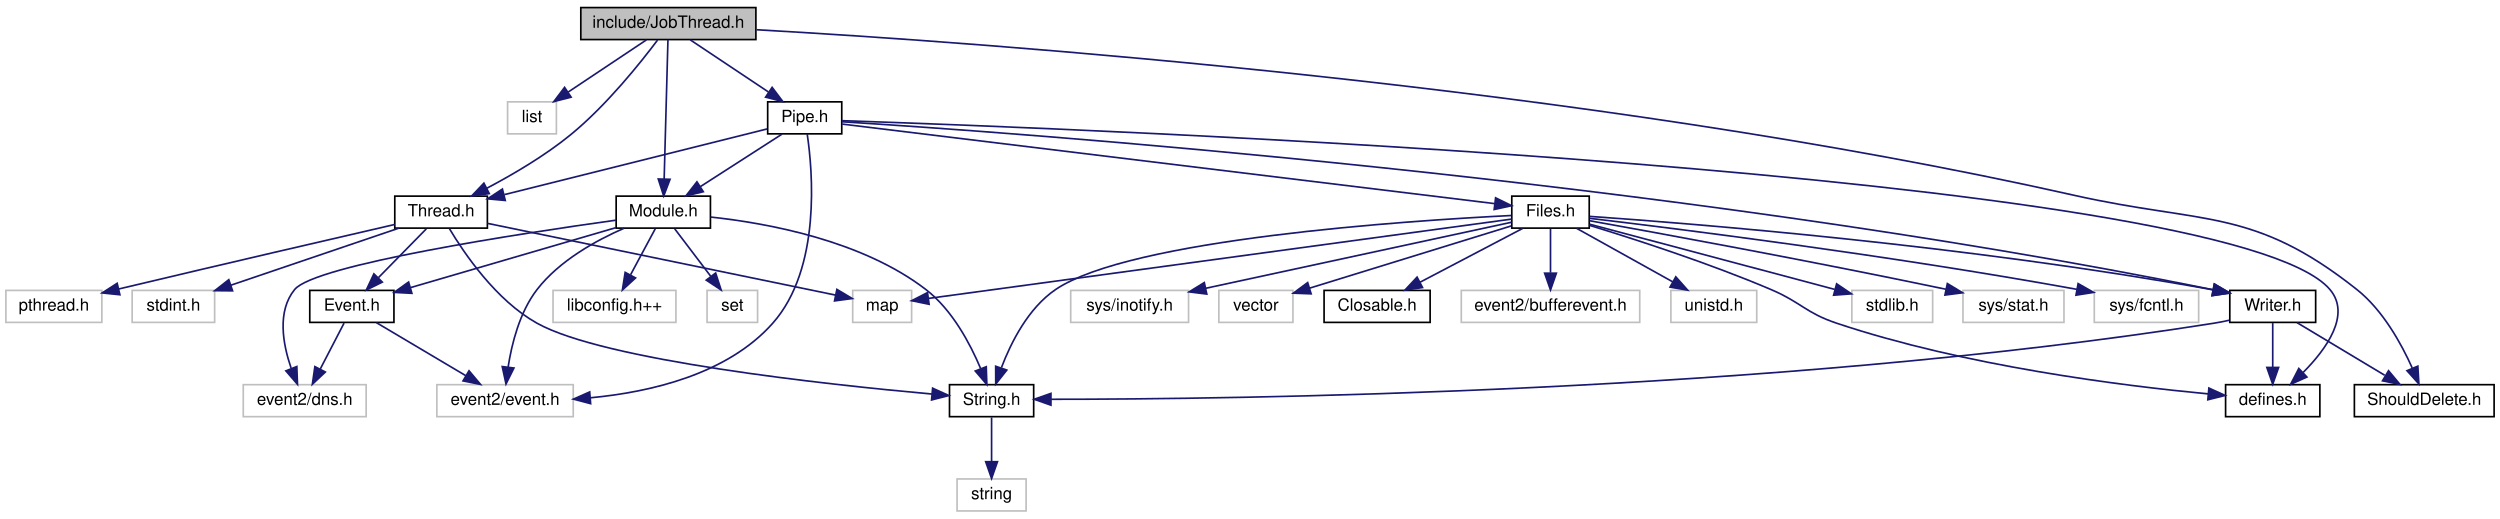
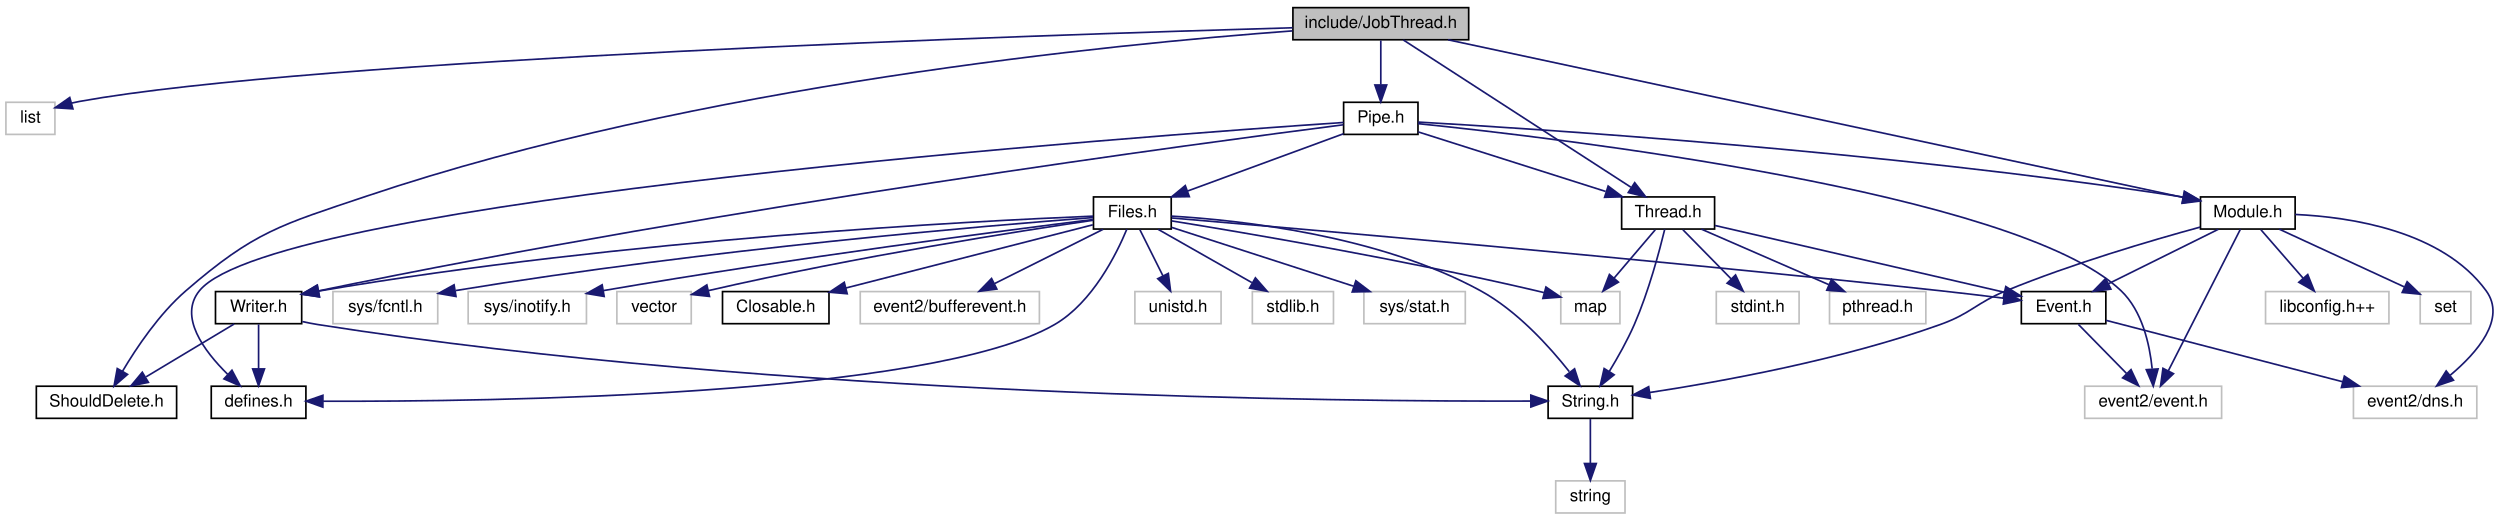
- <svg xmlns="http://www.w3.org/2000/svg" xmlns:xlink="http://www.w3.org/1999/xlink" width="1485pt" height="308pt" viewBox="0.00 0.00 1485.00 308.00">
+ <svg xmlns="http://www.w3.org/2000/svg" xmlns:xlink="http://www.w3.org/1999/xlink" width="1479pt" height="308pt" viewBox="0.00 0.00 1479.22 308.00">
  <g id="graph0" class="graph" transform="scale(1 1) rotate(0) translate(4 304)">
    <g id="node1" class="node">
-       <polygon fill="#bfbfbf" stroke="black" points="341,-280.5 341,-299.5 445,-299.5 445,-280.5 341,-280.5" />
-       <text text-anchor="middle" x="393" y="-287.5" font-family="Helvetica,sans-Serif" font-size="10.00">include/JobThread.h</text>
+       <polygon fill="#bfbfbf" stroke="black" points="761,-280.5 761,-299.5 865,-299.5 865,-280.5 761,-280.5" />
+       <text text-anchor="middle" x="813" y="-287.5" font-family="Helvetica,sans-Serif" font-size="10.00">include/JobThread.h</text>
    </g>
    <g id="node2" class="node">
-       <polygon fill="none" stroke="#bfbfbf" points="297.5,-224.5 297.5,-243.5 326.5,-243.5 326.5,-224.5 297.5,-224.5" />
-       <text text-anchor="middle" x="312" y="-231.5" font-family="Helvetica,sans-Serif" font-size="10.00">list</text>
+       <polygon fill="none" stroke="#bfbfbf" points="-0.5,-224.5 -0.5,-243.5 28.5,-243.5 28.5,-224.5 -0.5,-224.5" />
+       <text text-anchor="middle" x="14" y="-231.5" font-family="Helvetica,sans-Serif" font-size="10.00">list</text>
    </g>
    <g id="edge1" class="edge">
-       <path fill="none" stroke="midnightblue" d="M379.986,-280.324C367.468,-271.979 348.318,-259.212 333.529,-249.352" />
-       <polygon fill="midnightblue" stroke="midnightblue" points="335.244,-246.289 324.982,-243.655 331.361,-252.114 335.244,-246.289" />
+       <path fill="none" stroke="midnightblue" d="M760.75,-287.597C610.859,-283.31 181.341,-269.124 43,-244 41.509,-243.729 39.987,-243.406 38.46,-243.045" />
+       <polygon fill="midnightblue" stroke="midnightblue" points="39.154,-239.605 28.581,-240.281 37.268,-246.346 39.154,-239.605" />
    </g>
    <g id="node3" class="node">
      <g id="a_node3">
        <a xlink:href="_should_delete_8h.html" target="_top" xlink:title="ShouldDelete.h">
-           <polygon fill="none" stroke="black" points="1394.5,-56.5 1394.5,-75.5 1477.5,-75.5 1477.5,-56.5 1394.5,-56.5" />
-           <text text-anchor="middle" x="1436" y="-63.5" font-family="Helvetica,sans-Serif" font-size="10.00">ShouldDelete.h</text>
+           <polygon fill="none" stroke="black" points="17.5,-56.5 17.5,-75.5 100.5,-75.5 100.5,-56.5 17.5,-56.5" />
+           <text text-anchor="middle" x="59" y="-63.5" font-family="Helvetica,sans-Serif" font-size="10.00">ShouldDelete.h</text>
        </a>
      </g>
    </g>
    <g id="edge2" class="edge">
-       <path fill="none" stroke="midnightblue" d="M445.409,-286.332C577.942,-278.795 936.652,-253.476 1228,-188 1304.79,-170.743 1334.33,-180.903 1396,-132 1411.37,-119.81 1422.34,-99.978 1428.86,-85.421" />
-       <polygon fill="midnightblue" stroke="midnightblue" points="1432.2,-86.514 1432.82,-75.938 1425.74,-83.817 1432.2,-86.514" />
+       <path fill="none" stroke="midnightblue" d="M760.697,-285.745C654.802,-277.959 408.485,-253.752 213,-188 162.126,-170.888 146.584,-167.128 106,-132 90.259,-118.375 76.874,-98.496 68.462,-84.314" />
+       <polygon fill="midnightblue" stroke="midnightblue" points="71.459,-82.505 63.465,-75.553 65.379,-85.974 71.459,-82.505" />
    </g>
    <g id="node4" class="node">
      <g id="a_node4">
        <a xlink:href="_thread_8h.html" target="_top" xlink:title="Thread.h">
-           <polygon fill="none" stroke="black" points="230.5,-168.5 230.5,-187.5 285.5,-187.5 285.5,-168.5 230.5,-168.5" />
-           <text text-anchor="middle" x="258" y="-175.5" font-family="Helvetica,sans-Serif" font-size="10.00">Thread.h</text>
+           <polygon fill="none" stroke="black" points="955.5,-168.5 955.5,-187.5 1010.5,-187.5 1010.5,-168.5 955.5,-168.5" />
+           <text text-anchor="middle" x="983" y="-175.5" font-family="Helvetica,sans-Serif" font-size="10.00">Thread.h</text>
        </a>
      </g>
    </g>
    <g id="edge3" class="edge">
-       <path fill="none" stroke="midnightblue" d="M386.604,-280.215C376.633,-266.928 356.307,-241.427 335,-224 319.715,-211.498 300.55,-200.285 285.164,-192.179" />
-       <polygon fill="midnightblue" stroke="midnightblue" points="286.636,-189 276.14,-187.549 283.44,-195.228 286.636,-189" />
+       <path fill="none" stroke="midnightblue" d="M826.34,-280.368C855.512,-261.492 925.223,-216.385 960.998,-193.237" />
+       <polygon fill="midnightblue" stroke="midnightblue" points="963.228,-195.962 969.722,-187.591 959.425,-190.085 963.228,-195.962" />
    </g>
    <g id="node13" class="node">
      <g id="a_node13">
        <a xlink:href="_module_8h.html" target="_top" xlink:title="Module.h">
-           <polygon fill="none" stroke="black" points="362,-168.5 362,-187.5 418,-187.5 418,-168.5 362,-168.5" />
-           <text text-anchor="middle" x="390" y="-175.5" font-family="Helvetica,sans-Serif" font-size="10.00">Module.h</text>
+           <polygon fill="none" stroke="black" points="1298,-168.5 1298,-187.5 1354,-187.5 1354,-168.5 1298,-168.5" />
+           <text text-anchor="middle" x="1326" y="-175.5" font-family="Helvetica,sans-Serif" font-size="10.00">Module.h</text>
        </a>
      </g>
    </g>
    <g id="edge12" class="edge">
-       <path fill="none" stroke="midnightblue" d="M392.765,-280.368C392.28,-262.617 391.164,-221.666 390.507,-197.597" />
-       <polygon fill="midnightblue" stroke="midnightblue" points="394.006,-197.492 390.234,-187.591 387.008,-197.683 394.006,-197.492" />
+       <path fill="none" stroke="midnightblue" d="M852.827,-280.46C949.036,-259.83 1193.13,-207.491 1287.72,-187.207" />
+       <polygon fill="midnightblue" stroke="midnightblue" points="1288.67,-190.583 1297.72,-185.065 1287.21,-183.739 1288.67,-190.583" />
    </g>
    <g id="node16" class="node">
      <g id="a_node16">
        <a xlink:href="_pipe_8h.html" target="_top" xlink:title="Pipe.h">
-           <polygon fill="none" stroke="black" points="452,-224.5 452,-243.5 496,-243.5 496,-224.5 452,-224.5" />
-           <text text-anchor="middle" x="474" y="-231.5" font-family="Helvetica,sans-Serif" font-size="10.00">Pipe.h</text>
+           <polygon fill="none" stroke="black" points="791,-224.5 791,-243.5 835,-243.5 835,-224.5 791,-224.5" />
+           <text text-anchor="middle" x="813" y="-231.5" font-family="Helvetica,sans-Serif" font-size="10.00">Pipe.h</text>
        </a>
      </g>
    </g>
    <g id="edge19" class="edge">
-       <path fill="none" stroke="midnightblue" d="M406.014,-280.324C418.532,-271.979 437.682,-259.212 452.471,-249.352" />
-       <polygon fill="midnightblue" stroke="midnightblue" points="454.639,-252.114 461.018,-243.655 450.756,-246.289 454.639,-252.114" />
+       <path fill="none" stroke="midnightblue" d="M813,-280.083C813,-273.006 813,-262.861 813,-253.986" />
+       <polygon fill="midnightblue" stroke="midnightblue" points="816.5,-253.751 813,-243.751 809.5,-253.751 816.5,-253.751" />
    </g>
    <g id="node5" class="node">
-       <polygon fill="none" stroke="#bfbfbf" points="502.5,-112.5 502.5,-131.5 537.5,-131.5 537.5,-112.5 502.5,-112.5" />
-       <text text-anchor="middle" x="520" y="-119.5" font-family="Helvetica,sans-Serif" font-size="10.00">map</text>
+       <polygon fill="none" stroke="#bfbfbf" points="919.5,-112.5 919.5,-131.5 954.5,-131.5 954.5,-112.5 919.5,-112.5" />
+       <text text-anchor="middle" x="937" y="-119.5" font-family="Helvetica,sans-Serif" font-size="10.00">map</text>
    </g>
    <g id="edge4" class="edge">
-       <path fill="none" stroke="midnightblue" d="M285.543,-171.323C335.833,-160.958 441.97,-139.083 492.343,-128.7" />
-       <polygon fill="midnightblue" stroke="midnightblue" points="493.118,-132.114 502.206,-126.668 491.705,-125.258 493.118,-132.114" />
+       <path fill="none" stroke="midnightblue" d="M975.404,-168.083C968.773,-160.298 958.979,-148.801 950.942,-139.367" />
+       <polygon fill="midnightblue" stroke="midnightblue" points="953.604,-137.094 944.455,-131.751 948.275,-141.633 953.604,-137.094" />
    </g>
    <g id="node6" class="node">
-       <polygon fill="none" stroke="#bfbfbf" points="74.5,-112.5 74.5,-131.5 123.5,-131.5 123.5,-112.5 74.5,-112.5" />
-       <text text-anchor="middle" x="99" y="-119.5" font-family="Helvetica,sans-Serif" font-size="10.00">stdint.h</text>
+       <polygon fill="none" stroke="#bfbfbf" points="1011.5,-112.5 1011.5,-131.5 1060.5,-131.5 1060.5,-112.5 1011.5,-112.5" />
+       <text text-anchor="middle" x="1036" y="-119.5" font-family="Helvetica,sans-Serif" font-size="10.00">stdint.h</text>
    </g>
    <g id="edge5" class="edge">
-       <path fill="none" stroke="midnightblue" d="M232.806,-168.444C205.9,-159.306 163.097,-144.769 133.168,-134.604" />
-       <polygon fill="midnightblue" stroke="midnightblue" points="134.148,-131.241 123.554,-131.339 131.897,-137.869 134.148,-131.241" />
+       <path fill="none" stroke="midnightblue" d="M991.752,-168.083C999.47,-160.22 1010.9,-148.569 1020.22,-139.081" />
+       <polygon fill="midnightblue" stroke="midnightblue" points="1022.9,-141.34 1027.41,-131.751 1017.91,-136.436 1022.9,-141.34" />
    </g>
    <g id="node7" class="node">
-       <polygon fill="none" stroke="#bfbfbf" points="-0.5,-112.5 -0.5,-131.5 56.5,-131.5 56.5,-112.5 -0.5,-112.5" />
-       <text text-anchor="middle" x="28" y="-119.5" font-family="Helvetica,sans-Serif" font-size="10.00">pthread.h</text>
+       <polygon fill="none" stroke="#bfbfbf" points="1078.5,-112.5 1078.5,-131.5 1135.5,-131.5 1135.5,-112.5 1078.5,-112.5" />
+       <text text-anchor="middle" x="1107" y="-119.5" font-family="Helvetica,sans-Serif" font-size="10.00">pthread.h</text>
    </g>
    <g id="edge6" class="edge">
-       <path fill="none" stroke="midnightblue" d="M230.494,-170.674C194.868,-162.461 130.582,-147.577 66.534,-132.351" />
-       <polygon fill="midnightblue" stroke="midnightblue" points="67.215,-128.915 56.677,-130.004 65.594,-135.725 67.215,-128.915" />
+       <path fill="none" stroke="midnightblue" d="M1002.65,-168.444C1022.96,-159.596 1054.9,-145.687 1078.1,-135.586" />
+       <polygon fill="midnightblue" stroke="midnightblue" points="1079.67,-138.718 1087.44,-131.516 1076.88,-132.3 1079.67,-138.718" />
    </g>
    <g id="node8" class="node">
      <g id="a_node8">
        <a xlink:href="_string_8h.html" target="_top" xlink:title="String.h">
-           <polygon fill="none" stroke="black" points="560,-56.5 560,-75.5 610,-75.5 610,-56.5 560,-56.5" />
-           <text text-anchor="middle" x="585" y="-63.5" font-family="Helvetica,sans-Serif" font-size="10.00">String.h</text>
+           <polygon fill="none" stroke="black" points="912,-56.5 912,-75.5 962,-75.5 962,-56.5 912,-56.5" />
+           <text text-anchor="middle" x="937" y="-63.5" font-family="Helvetica,sans-Serif" font-size="10.00">String.h</text>
        </a>
      </g>
    </g>
    <g id="edge7" class="edge">
-       <path fill="none" stroke="midnightblue" d="M262.984,-168.124C271.571,-153.74 290.609,-125.58 315,-112 354.724,-89.883 485.909,-75.688 549.637,-69.929" />
-       <polygon fill="midnightblue" stroke="midnightblue" points="549.973,-73.413 559.625,-69.046 549.356,-66.44 549.973,-73.413" />
+       <path fill="none" stroke="midnightblue" d="M981.005,-168.366C977.932,-155.702 971.495,-131.481 963,-112 958.852,-102.489 953.184,-92.442 948.199,-84.26" />
+       <polygon fill="midnightblue" stroke="midnightblue" points="951.076,-82.26 942.792,-75.656 945.149,-85.985 951.076,-82.26" />
    </g>
    <g id="node10" class="node">
      <g id="a_node10">
        <a xlink:href="_event_8h.html" target="_top" xlink:title="Event.h">
-           <polygon fill="none" stroke="black" points="180,-112.5 180,-131.5 230,-131.5 230,-112.5 180,-112.5" />
-           <text text-anchor="middle" x="205" y="-119.5" font-family="Helvetica,sans-Serif" font-size="10.00">Event.h</text>
+           <polygon fill="none" stroke="black" points="1192,-112.5 1192,-131.5 1242,-131.5 1242,-112.5 1192,-112.5" />
+           <text text-anchor="middle" x="1217" y="-119.5" font-family="Helvetica,sans-Serif" font-size="10.00">Event.h</text>
        </a>
      </g>
    </g>
    <g id="edge9" class="edge">
-       <path fill="none" stroke="midnightblue" d="M249.248,-168.083C241.53,-160.22 230.095,-148.569 220.783,-139.081" />
-       <polygon fill="midnightblue" stroke="midnightblue" points="223.092,-136.436 213.589,-131.751 218.096,-141.34 223.092,-136.436" />
+       <path fill="none" stroke="midnightblue" d="M1010.76,-170.593C1053.42,-160.75 1135.04,-141.914 1181.79,-131.125" />
+       <polygon fill="midnightblue" stroke="midnightblue" points="1182.81,-134.482 1191.77,-128.823 1181.24,-127.661 1182.81,-134.482" />
    </g>
    <g id="node9" class="node">
-       <polygon fill="none" stroke="#bfbfbf" points="564.5,-0.5 564.5,-19.5 605.5,-19.5 605.5,-0.5 564.5,-0.5" />
-       <text text-anchor="middle" x="585" y="-7.5" font-family="Helvetica,sans-Serif" font-size="10.00">string</text>
+       <polygon fill="none" stroke="#bfbfbf" points="916.5,-0.5 916.5,-19.5 957.5,-19.5 957.5,-0.5 916.5,-0.5" />
+       <text text-anchor="middle" x="937" y="-7.5" font-family="Helvetica,sans-Serif" font-size="10.00">string</text>
    </g>
    <g id="edge8" class="edge">
-       <path fill="none" stroke="midnightblue" d="M585,-56.083C585,-49.006 585,-38.861 585,-29.986" />
-       <polygon fill="midnightblue" stroke="midnightblue" points="588.5,-29.751 585,-19.751 581.5,-29.751 588.5,-29.751" />
+       <path fill="none" stroke="midnightblue" d="M937,-56.083C937,-49.006 937,-38.861 937,-29.986" />
+       <polygon fill="midnightblue" stroke="midnightblue" points="940.5,-29.751 937,-19.751 933.5,-29.751 940.5,-29.751" />
    </g>
    <g id="node11" class="node">
-       <polygon fill="none" stroke="#bfbfbf" points="140.5,-56.5 140.5,-75.5 213.5,-75.5 213.5,-56.5 140.5,-56.5" />
-       <text text-anchor="middle" x="177" y="-63.5" font-family="Helvetica,sans-Serif" font-size="10.00">event2/dns.h</text>
+       <polygon fill="none" stroke="#bfbfbf" points="1388.5,-56.5 1388.5,-75.5 1461.5,-75.5 1461.5,-56.5 1388.5,-56.5" />
+       <text text-anchor="middle" x="1425" y="-63.5" font-family="Helvetica,sans-Serif" font-size="10.00">event2/dns.h</text>
    </g>
    <g id="edge10" class="edge">
-       <path fill="none" stroke="midnightblue" d="M200.376,-112.083C196.544,-104.691 190.976,-93.953 186.235,-84.811" />
-       <polygon fill="midnightblue" stroke="midnightblue" points="189.248,-83.017 181.538,-75.751 183.034,-86.24 189.248,-83.017" />
+       <path fill="none" stroke="midnightblue" d="M1242.09,-114.486C1276.8,-105.475 1339.96,-89.078 1382.21,-78.11" />
+       <polygon fill="midnightblue" stroke="midnightblue" points="1383.14,-81.484 1391.94,-75.584 1381.38,-74.709 1383.14,-81.484" />
    </g>
    <g id="node12" class="node">
-       <polygon fill="none" stroke="#bfbfbf" points="255.5,-56.5 255.5,-75.5 336.5,-75.5 336.5,-56.5 255.5,-56.5" />
-       <text text-anchor="middle" x="296" y="-63.5" font-family="Helvetica,sans-Serif" font-size="10.00">event2/event.h</text>
+       <polygon fill="none" stroke="#bfbfbf" points="1229.5,-56.5 1229.5,-75.5 1310.5,-75.5 1310.5,-56.5 1229.5,-56.5" />
+       <text text-anchor="middle" x="1270" y="-63.5" font-family="Helvetica,sans-Serif" font-size="10.00">event2/event.h</text>
    </g>
    <g id="edge11" class="edge">
-       <path fill="none" stroke="midnightblue" d="M219.621,-112.324C233.949,-103.822 256.013,-90.729 272.749,-80.797" />
-       <polygon fill="midnightblue" stroke="midnightblue" points="274.602,-83.768 281.416,-75.654 271.03,-77.748 274.602,-83.768" />
+       <path fill="none" stroke="midnightblue" d="M1225.75,-112.083C1233.47,-104.22 1244.9,-92.569 1254.22,-83.081" />
+       <polygon fill="midnightblue" stroke="midnightblue" points="1256.9,-85.34 1261.41,-75.751 1251.91,-80.436 1256.9,-85.34" />
    </g>
    <g id="edge17" class="edge">
-       <path fill="none" stroke="midnightblue" d="M418.127,-175.067C451.687,-171.472 508.016,-161.213 546,-132 561.613,-119.992 572.301,-99.807 578.485,-85.11" />
-       <polygon fill="midnightblue" stroke="midnightblue" points="581.831,-86.163 582.199,-75.575 575.309,-83.623 581.831,-86.163" />
+       <path fill="none" stroke="midnightblue" d="M1297.83,-169.654C1268.62,-161.689 1221.89,-147.956 1183,-132 1164.98,-124.606 1162.34,-118.569 1144,-112 1085.43,-91.021 1013.88,-78.118 972.077,-71.779" />
+       <polygon fill="midnightblue" stroke="midnightblue" points="972.52,-68.306 962.116,-70.308 971.498,-75.231 972.52,-68.306" />
    </g>
    <g id="edge18" class="edge">
-       <path fill="none" stroke="midnightblue" d="M361.902,-168.799C329.243,-159.265 275.319,-143.525 239.975,-133.209" />
-       <polygon fill="midnightblue" stroke="midnightblue" points="240.67,-129.766 230.09,-130.323 238.708,-136.485 240.67,-129.766" />
+       <path fill="none" stroke="midnightblue" d="M1308.49,-168.324C1290.93,-159.625 1263.67,-146.12 1243.47,-136.113" />
+       <polygon fill="midnightblue" stroke="midnightblue" points="1244.98,-132.958 1234.47,-131.655 1241.88,-139.23 1244.98,-132.958" />
    </g>
    <g id="edge13" class="edge">
-       <path fill="none" stroke="midnightblue" d="M361.961,-173.232C305.631,-165.382 183.05,-146.778 171,-132 160.499,-119.122 163.995,-99.673 168.9,-85.404" />
-       <polygon fill="midnightblue" stroke="midnightblue" points="172.314,-86.285 172.716,-75.698 165.8,-83.724 172.314,-86.285" />
+       <path fill="none" stroke="midnightblue" d="M1354.03,-177.133C1387.19,-175.591 1441.16,-167.376 1467,-132 1479.15,-115.371 1461.69,-95.352 1445.73,-81.965" />
+       <polygon fill="midnightblue" stroke="midnightblue" points="1447.7,-79.063 1437.68,-75.621 1443.37,-84.561 1447.7,-79.063" />
    </g>
    <g id="edge14" class="edge">
-       <path fill="none" stroke="midnightblue" d="M366.817,-168.484C350.116,-161.216 328.268,-149.189 315,-132 304.683,-118.635 299.962,-99.809 297.805,-85.856" />
-       <polygon fill="midnightblue" stroke="midnightblue" points="301.275,-85.399 296.567,-75.908 294.329,-86.263 301.275,-85.399" />
+       <path fill="none" stroke="midnightblue" d="M1321.61,-168.368C1312.45,-150.376 1291.15,-108.55 1278.97,-84.627" />
+       <polygon fill="midnightblue" stroke="midnightblue" points="1282.03,-82.915 1274.37,-75.591 1275.79,-86.091 1282.03,-82.915" />
    </g>
    <g id="node14" class="node">
-       <polygon fill="none" stroke="#bfbfbf" points="324.5,-112.5 324.5,-131.5 397.5,-131.5 397.5,-112.5 324.5,-112.5" />
-       <text text-anchor="middle" x="361" y="-119.5" font-family="Helvetica,sans-Serif" font-size="10.00">libconfig.h++</text>
+       <polygon fill="none" stroke="#bfbfbf" points="1336.5,-112.5 1336.5,-131.5 1409.5,-131.5 1409.5,-112.5 1336.5,-112.5" />
+       <text text-anchor="middle" x="1373" y="-119.5" font-family="Helvetica,sans-Serif" font-size="10.00">libconfig.h++</text>
    </g>
    <g id="edge15" class="edge">
-       <path fill="none" stroke="midnightblue" d="M385.211,-168.083C381.242,-160.691 375.475,-149.953 370.565,-140.811" />
-       <polygon fill="midnightblue" stroke="midnightblue" points="373.514,-138.905 365.7,-131.751 367.347,-142.217 373.514,-138.905" />
+       <path fill="none" stroke="midnightblue" d="M1333.76,-168.083C1340.54,-160.298 1350.54,-148.801 1358.76,-139.367" />
+       <polygon fill="midnightblue" stroke="midnightblue" points="1361.46,-141.592 1365.38,-131.751 1356.18,-136.996 1361.46,-141.592" />
    </g>
    <g id="node15" class="node">
-       <polygon fill="none" stroke="#bfbfbf" points="416,-112.5 416,-131.5 446,-131.5 446,-112.5 416,-112.5" />
-       <text text-anchor="middle" x="431" y="-119.5" font-family="Helvetica,sans-Serif" font-size="10.00">set</text>
+       <polygon fill="none" stroke="#bfbfbf" points="1428,-112.5 1428,-131.5 1458,-131.5 1458,-112.5 1428,-112.5" />
+       <text text-anchor="middle" x="1443" y="-119.5" font-family="Helvetica,sans-Serif" font-size="10.00">set</text>
    </g>
    <g id="edge16" class="edge">
-       <path fill="none" stroke="midnightblue" d="M396.77,-168.083C402.562,-160.455 411.058,-149.264 418.138,-139.941" />
-       <polygon fill="midnightblue" stroke="midnightblue" points="421.096,-141.832 424.356,-131.751 415.521,-137.599 421.096,-141.832" />
+       <path fill="none" stroke="midnightblue" d="M1344.54,-168.444C1364.54,-159.211 1396.49,-144.467 1418.54,-134.289" />
+       <polygon fill="midnightblue" stroke="midnightblue" points="1420.28,-137.339 1427.9,-129.971 1417.35,-130.984 1420.28,-137.339" />
+     </g>
+     <g id="edge41" class="edge">
+       <path fill="none" stroke="midnightblue" d="M835.225,-225.94C863.364,-217.002 912.242,-201.476 946.037,-190.741" />
+       <polygon fill="midnightblue" stroke="midnightblue" points="947.53,-193.939 956.001,-187.576 945.411,-187.268 947.53,-193.939" />
+     </g>
+     <g id="edge20" class="edge">
+       <path fill="none" stroke="midnightblue" d="M835.018,-230.865C915.105,-222.668 1189.44,-190.7 1251,-132 1263.49,-120.092 1267.9,-100.474 1269.4,-85.9" />
+       <polygon fill="midnightblue" stroke="midnightblue" points="1272.91,-85.742 1270.06,-75.537 1265.93,-85.29 1272.91,-85.742" />
    </g>
    <g id="edge40" class="edge">
-       <path fill="none" stroke="midnightblue" d="M451.698,-227.424C414.798,-218.2 340.649,-199.662 295.558,-188.389" />
-       <polygon fill="midnightblue" stroke="midnightblue" points="296.131,-184.925 285.581,-185.895 294.434,-191.716 296.131,-184.925" />
-     </g>
-     <g id="edge20" class="edge">
-       <path fill="none" stroke="midnightblue" d="M475.482,-224.39C478.706,-202.587 483.919,-144.618 455,-112 428.064,-81.619 382.314,-71.076 346.785,-67.722" />
-       <polygon fill="midnightblue" stroke="midnightblue" points="346.833,-64.216 336.591,-66.927 346.288,-71.195 346.833,-64.216" />
-     </g>
-     <g id="edge39" class="edge">
-       <path fill="none" stroke="midnightblue" d="M460.504,-224.324C447.4,-215.9 427.288,-202.971 411.893,-193.074" />
-       <polygon fill="midnightblue" stroke="midnightblue" points="413.767,-190.118 403.463,-187.655 409.982,-196.006 413.767,-190.118" />
+       <path fill="none" stroke="midnightblue" d="M835.183,-231.796C902.822,-227.931 1112.3,-214.507 1284,-188 1285.24,-187.808 1286.51,-187.602 1287.78,-187.385" />
+       <polygon fill="midnightblue" stroke="midnightblue" points="1288.43,-190.825 1297.62,-185.548 1287.14,-183.943 1288.43,-190.825" />
    </g>
    <g id="node17" class="node">
      <g id="a_node17">
        <a xlink:href="defines_8h.html" target="_top" xlink:title="defines.h">
-           <polygon fill="none" stroke="black" points="1318,-56.5 1318,-75.5 1374,-75.5 1374,-56.5 1318,-56.5" />
-           <text text-anchor="middle" x="1346" y="-63.5" font-family="Helvetica,sans-Serif" font-size="10.00">defines.h</text>
+           <polygon fill="none" stroke="black" points="121,-56.5 121,-75.5 177,-75.5 177,-56.5 121,-56.5" />
+           <text text-anchor="middle" x="149" y="-63.5" font-family="Helvetica,sans-Serif" font-size="10.00">defines.h</text>
        </a>
      </g>
    </g>
    <g id="edge21" class="edge">
-       <path fill="none" stroke="midnightblue" d="M496.113,-232.311C629.303,-227.934 1320.98,-201.916 1380,-132 1392.62,-117.056 1377.86,-96.652 1364.03,-82.715" />
-       <polygon fill="midnightblue" stroke="midnightblue" points="1366.3,-80.04 1356.63,-75.714 1361.49,-85.127 1366.3,-80.04" />
+       <path fill="none" stroke="midnightblue" d="M790.955,-231.558C676.98,-223.879 158.128,-186.099 114,-132 101.56,-116.749 116.638,-96.406 130.697,-82.568" />
+       <polygon fill="midnightblue" stroke="midnightblue" points="133.247,-84.977 138.221,-75.623 128.499,-79.833 133.247,-84.977" />
    </g>
    <g id="node18" class="node">
      <g id="a_node18">
        <a xlink:href="_files_8h.html" target="_top" xlink:title="Files.h">
-           <polygon fill="none" stroke="black" points="894,-168.5 894,-187.5 940,-187.5 940,-168.5 894,-168.5" />
-           <text text-anchor="middle" x="917" y="-175.5" font-family="Helvetica,sans-Serif" font-size="10.00">Files.h</text>
+           <polygon fill="none" stroke="black" points="643,-168.5 643,-187.5 689,-187.5 689,-168.5 643,-168.5" />
+           <text text-anchor="middle" x="666" y="-175.5" font-family="Helvetica,sans-Serif" font-size="10.00">Files.h</text>
        </a>
      </g>
    </g>
    <g id="edge22" class="edge">
-       <path fill="none" stroke="midnightblue" d="M496.272,-230.285C568.697,-221.457 797.809,-193.529 883.885,-183.037" />
-       <polygon fill="midnightblue" stroke="midnightblue" points="884.384,-186.502 893.887,-181.817 883.537,-179.553 884.384,-186.502" />
+       <path fill="none" stroke="midnightblue" d="M790.993,-224.916C766.49,-215.915 726.643,-201.277 698.537,-190.952" />
+       <polygon fill="midnightblue" stroke="midnightblue" points="699.723,-187.659 689.129,-187.496 697.309,-194.23 699.723,-187.659" />
    </g>
    <g id="node27" class="node">
      <g id="a_node27">
        <a xlink:href="_writer_8h.html" target="_top" xlink:title="Writer.h">
-           <polygon fill="none" stroke="black" points="1320.5,-112.5 1320.5,-131.5 1371.5,-131.5 1371.5,-112.5 1320.5,-112.5" />
-           <text text-anchor="middle" x="1346" y="-119.5" font-family="Helvetica,sans-Serif" font-size="10.00">Writer.h</text>
-         </a>
-       </g>
+           <polygon fill="none" stroke="black" points="123.5,-112.5 123.5,-131.5 174.5,-131.5 174.5,-112.5 123.5,-112.5" />
+           <text text-anchor="middle" x="149" y="-119.5" font-family="Helvetica,sans-Serif" font-size="10.00">Writer.h</text>
+         </a>
+       </g>
+     </g>
+     <g id="edge39" class="edge">
+       <path fill="none" stroke="midnightblue" d="M790.86,-230.2C710.645,-219.898 427.651,-182.183 184.632,-131.957" />
+       <polygon fill="midnightblue" stroke="midnightblue" points="185.053,-128.469 174.55,-129.861 183.629,-135.323 185.053,-128.469" />
+     </g>
+     <g id="edge30" class="edge">
+       <path fill="none" stroke="midnightblue" d="M689.214,-173.328C732.087,-166.391 826.482,-150.396 905,-132 906.475,-131.654 907.984,-131.285 909.504,-130.901" />
+       <polygon fill="midnightblue" stroke="midnightblue" points="910.713,-134.2 919.467,-128.231 908.902,-127.439 910.713,-134.2" />
+     </g>
+     <g id="edge33" class="edge">
+       <path fill="none" stroke="midnightblue" d="M689.1,-176.149C728.821,-173.805 811.611,-165.009 872,-132 893.57,-120.21 912.715,-99.076 924.544,-84.111" />
+       <polygon fill="midnightblue" stroke="midnightblue" points="927.652,-85.806 930.92,-75.728 922.08,-81.569 927.652,-85.806" />
    </g>
    <g id="edge38" class="edge">
-       <path fill="none" stroke="midnightblue" d="M496.201,-231.672C592.455,-225.633 983.15,-198.242 1310.31,-131.951" />
-       <polygon fill="midnightblue" stroke="midnightblue" points="1311.36,-135.309 1320.45,-129.878 1309.95,-128.45 1311.36,-135.309" />
-     </g>
-     <g id="edge30" class="edge">
-       <path fill="none" stroke="midnightblue" d="M893.94,-173.863C825.169,-164.509 621.694,-136.832 547.482,-126.738" />
-       <polygon fill="midnightblue" stroke="midnightblue" points="547.883,-123.26 537.502,-125.381 546.939,-130.197 547.883,-123.26" />
-     </g>
-     <g id="edge33" class="edge">
-       <path fill="none" stroke="midnightblue" d="M893.668,-175.986C832.146,-172.92 667.204,-162.036 623,-132 606.818,-121.004 596.568,-100.648 590.846,-85.634" />
-       <polygon fill="midnightblue" stroke="midnightblue" points="594.039,-84.16 587.459,-75.857 587.425,-86.452 594.039,-84.16" />
+       <path fill="none" stroke="midnightblue" d="M689.401,-175.037C758.81,-169.165 969.569,-150.959 1144,-132 1156.27,-130.666 1169.69,-129.056 1181.63,-127.569" />
+       <polygon fill="midnightblue" stroke="midnightblue" points="1182.2,-131.025 1191.68,-126.303 1181.32,-124.08 1182.2,-131.025" />
    </g>
    <g id="edge31" class="edge">
-       <path fill="none" stroke="midnightblue" d="M940.092,-170.167C966.559,-162.085 1011.05,-147.726 1048,-132 1065.92,-124.372 1068.53,-118.182 1087,-112 1162.92,-86.593 1256.4,-74.876 1307.73,-70.017" />
-       <polygon fill="midnightblue" stroke="midnightblue" points="1308.08,-73.5 1317.72,-69.108 1307.45,-66.529 1308.08,-73.5" />
+       <path fill="none" stroke="midnightblue" d="M662.748,-168.436C656.755,-153.976 642.489,-125.029 620,-112 546.707,-69.539 285.825,-66.287 187.167,-66.627" />
+       <polygon fill="midnightblue" stroke="midnightblue" points="187.028,-63.127 177.045,-66.676 187.062,-70.127 187.028,-63.127" />
    </g>
    <g id="node19" class="node">
-       <polygon fill="none" stroke="#bfbfbf" points="864,-112.5 864,-131.5 970,-131.5 970,-112.5 864,-112.5" />
-       <text text-anchor="middle" x="917" y="-119.5" font-family="Helvetica,sans-Serif" font-size="10.00">event2/bufferevent.h</text>
+       <polygon fill="none" stroke="#bfbfbf" points="505,-112.5 505,-131.5 611,-131.5 611,-112.5 505,-112.5" />
+       <text text-anchor="middle" x="558" y="-119.5" font-family="Helvetica,sans-Serif" font-size="10.00">event2/bufferevent.h</text>
    </g>
    <g id="edge23" class="edge">
-       <path fill="none" stroke="midnightblue" d="M917,-168.083C917,-161.006 917,-150.861 917,-141.986" />
-       <polygon fill="midnightblue" stroke="midnightblue" points="920.5,-141.751 917,-131.751 913.5,-141.751 920.5,-141.751" />
+       <path fill="none" stroke="midnightblue" d="M648.648,-168.324C631.328,-159.664 604.485,-146.242 584.498,-136.249" />
+       <polygon fill="midnightblue" stroke="midnightblue" points="585.819,-132.996 575.309,-131.655 582.688,-139.257 585.819,-132.996" />
    </g>
    <g id="node20" class="node">
-       <polygon fill="none" stroke="#bfbfbf" points="988.5,-112.5 988.5,-131.5 1039.5,-131.5 1039.5,-112.5 988.5,-112.5" />
-       <text text-anchor="middle" x="1014" y="-119.5" font-family="Helvetica,sans-Serif" font-size="10.00">unistd.h</text>
+       <polygon fill="none" stroke="#bfbfbf" points="667.5,-112.5 667.5,-131.5 718.5,-131.5 718.5,-112.5 667.5,-112.5" />
+       <text text-anchor="middle" x="693" y="-119.5" font-family="Helvetica,sans-Serif" font-size="10.00">unistd.h</text>
    </g>
    <g id="edge24" class="edge">
-       <path fill="none" stroke="midnightblue" d="M932.585,-168.324C947.999,-159.743 971.812,-146.486 989.71,-136.522" />
-       <polygon fill="midnightblue" stroke="midnightblue" points="991.419,-139.577 998.454,-131.655 988.014,-133.461 991.419,-139.577" />
+       <path fill="none" stroke="midnightblue" d="M670.459,-168.083C674.154,-160.691 679.523,-149.953 684.094,-140.811" />
+       <polygon fill="midnightblue" stroke="midnightblue" points="687.283,-142.261 688.624,-131.751 681.022,-139.13 687.283,-142.261" />
    </g>
    <g id="node21" class="node">
-       <polygon fill="none" stroke="#bfbfbf" points="1096,-112.5 1096,-131.5 1144,-131.5 1144,-112.5 1096,-112.5" />
-       <text text-anchor="middle" x="1120" y="-119.5" font-family="Helvetica,sans-Serif" font-size="10.00">stdlib.h</text>
+       <polygon fill="none" stroke="#bfbfbf" points="737,-112.5 737,-131.5 785,-131.5 785,-112.5 737,-112.5" />
+       <text text-anchor="middle" x="761" y="-119.5" font-family="Helvetica,sans-Serif" font-size="10.00">stdlib.h</text>
    </g>
    <g id="edge25" class="edge">
-       <path fill="none" stroke="midnightblue" d="M940.287,-170.806C976.001,-161.305 1044.5,-143.084 1085.84,-132.087" />
-       <polygon fill="midnightblue" stroke="midnightblue" points="1086.96,-135.41 1095.73,-129.457 1085.16,-128.645 1086.96,-135.41" />
+       <path fill="none" stroke="midnightblue" d="M681.263,-168.324C696.221,-159.822 719.255,-146.729 736.727,-136.797" />
+       <polygon fill="midnightblue" stroke="midnightblue" points="738.81,-139.639 745.774,-131.655 735.351,-133.553 738.81,-139.639" />
    </g>
    <g id="node22" class="node">
-       <polygon fill="none" stroke="#bfbfbf" points="1162,-112.5 1162,-131.5 1222,-131.5 1222,-112.5 1162,-112.5" />
-       <text text-anchor="middle" x="1192" y="-119.5" font-family="Helvetica,sans-Serif" font-size="10.00">sys/stat.h</text>
+       <polygon fill="none" stroke="#bfbfbf" points="803,-112.5 803,-131.5 863,-131.5 863,-112.5 803,-112.5" />
+       <text text-anchor="middle" x="833" y="-119.5" font-family="Helvetica,sans-Serif" font-size="10.00">sys/stat.h</text>
    </g>
    <g id="edge26" class="edge">
-       <path fill="none" stroke="midnightblue" d="M940.173,-172.886C980.916,-165.588 1068.26,-149.653 1151.88,-132.175" />
-       <polygon fill="midnightblue" stroke="midnightblue" points="1152.73,-135.573 1161.79,-130.092 1151.29,-128.723 1152.73,-135.573" />
+       <path fill="none" stroke="midnightblue" d="M689.221,-169.492C717.161,-160.457 764.381,-145.188 797.044,-134.626" />
+       <polygon fill="midnightblue" stroke="midnightblue" points="798.238,-137.919 806.677,-131.512 796.085,-131.258 798.238,-137.919" />
    </g>
    <g id="node23" class="node">
-       <polygon fill="none" stroke="#bfbfbf" points="1240,-112.5 1240,-131.5 1302,-131.5 1302,-112.5 1240,-112.5" />
-       <text text-anchor="middle" x="1271" y="-119.5" font-family="Helvetica,sans-Serif" font-size="10.00">sys/fcntl.h</text>
+       <polygon fill="none" stroke="#bfbfbf" points="193,-112.5 193,-131.5 255,-131.5 255,-112.5 193,-112.5" />
+       <text text-anchor="middle" x="224" y="-119.5" font-family="Helvetica,sans-Serif" font-size="10.00">sys/fcntl.h</text>
    </g>
    <g id="edge27" class="edge">
-       <path fill="none" stroke="midnightblue" d="M940.343,-174.295C991.13,-168.274 1115.63,-152.778 1229.66,-132.128" />
-       <polygon fill="midnightblue" stroke="midnightblue" points="1230.4,-135.552 1239.61,-130.31 1229.14,-128.666 1230.4,-135.552" />
+       <path fill="none" stroke="midnightblue" d="M642.764,-175.297C582.266,-170.675 414.771,-156.668 265.628,-132.112" />
+       <polygon fill="midnightblue" stroke="midnightblue" points="265.818,-128.595 255.379,-130.402 264.667,-135.5 265.818,-128.595" />
    </g>
    <g id="node24" class="node">
-       <polygon fill="none" stroke="#bfbfbf" points="632,-112.5 632,-131.5 702,-131.5 702,-112.5 632,-112.5" />
-       <text text-anchor="middle" x="667" y="-119.5" font-family="Helvetica,sans-Serif" font-size="10.00">sys/inotify.h</text>
+       <polygon fill="none" stroke="#bfbfbf" points="273,-112.5 273,-131.5 343,-131.5 343,-112.5 273,-112.5" />
+       <text text-anchor="middle" x="308" y="-119.5" font-family="Helvetica,sans-Serif" font-size="10.00">sys/inotify.h</text>
    </g>
    <g id="edge28" class="edge">
-       <path fill="none" stroke="midnightblue" d="M893.929,-172.017C852.707,-163.113 765.724,-144.324 712.227,-132.769" />
-       <polygon fill="midnightblue" stroke="midnightblue" points="712.835,-129.32 702.322,-130.629 711.357,-136.162 712.835,-129.32" />
+       <path fill="none" stroke="midnightblue" d="M642.684,-174.14C591.952,-167.816 467.558,-151.754 353.017,-132.089" />
+       <polygon fill="midnightblue" stroke="midnightblue" points="353.479,-128.617 343.029,-130.36 352.286,-135.514 353.479,-128.617" />
    </g>
    <g id="node25" class="node">
-       <polygon fill="none" stroke="#bfbfbf" points="720,-112.5 720,-131.5 764,-131.5 764,-112.5 720,-112.5" />
-       <text text-anchor="middle" x="742" y="-119.5" font-family="Helvetica,sans-Serif" font-size="10.00">vector</text>
+       <polygon fill="none" stroke="#bfbfbf" points="361,-112.5 361,-131.5 405,-131.5 405,-112.5 361,-112.5" />
+       <text text-anchor="middle" x="383" y="-119.5" font-family="Helvetica,sans-Serif" font-size="10.00">vector</text>
    </g>
    <g id="edge29" class="edge">
-       <path fill="none" stroke="midnightblue" d="M893.761,-169.829C862.959,-160.324 808.477,-143.513 773.857,-132.83" />
-       <polygon fill="midnightblue" stroke="midnightblue" points="774.815,-129.463 764.228,-129.859 772.751,-136.152 774.815,-129.463" />
+       <path fill="none" stroke="midnightblue" d="M642.901,-173.713C599.905,-167.416 504.541,-152.614 415.035,-132.044" />
+       <polygon fill="midnightblue" stroke="midnightblue" points="415.81,-128.631 405.277,-129.773 414.223,-135.449 415.81,-128.631" />
    </g>
    <g id="node26" class="node">
      <g id="a_node26">
        <a xlink:href="_closable_8h.html" target="_top" xlink:title="Closable.h">
-           <polygon fill="none" stroke="black" points="782.5,-112.5 782.5,-131.5 845.5,-131.5 845.5,-112.5 782.5,-112.5" />
-           <text text-anchor="middle" x="814" y="-119.5" font-family="Helvetica,sans-Serif" font-size="10.00">Closable.h</text>
+           <polygon fill="none" stroke="black" points="423.5,-112.5 423.5,-131.5 486.5,-131.5 486.5,-112.5 423.5,-112.5" />
+           <text text-anchor="middle" x="455" y="-119.5" font-family="Helvetica,sans-Serif" font-size="10.00">Closable.h</text>
        </a>
      </g>
    </g>
    <g id="edge32" class="edge">
-       <path fill="none" stroke="midnightblue" d="M900.451,-168.324C884.008,-159.703 858.565,-146.364 839.532,-136.386" />
-       <polygon fill="midnightblue" stroke="midnightblue" points="840.989,-133.198 830.508,-131.655 837.739,-139.398 840.989,-133.198" />
+       <path fill="none" stroke="midnightblue" d="M642.613,-171.015C607.375,-161.996 540.15,-144.792 496.473,-133.614" />
+       <polygon fill="midnightblue" stroke="midnightblue" points="497.276,-130.207 486.721,-131.118 495.541,-136.988 497.276,-130.207" />
    </g>
    <g id="edge34" class="edge">
-       <path fill="none" stroke="midnightblue" d="M940.258,-175.47C1000.02,-171.3 1163.95,-158.367 1310.41,-131.847" />
-       <polygon fill="midnightblue" stroke="midnightblue" points="1311.27,-135.247 1320.48,-129.997 1310.01,-128.362 1311.27,-135.247" />
+       <path fill="none" stroke="midnightblue" d="M642.751,-176.137C574.123,-173.316 366.396,-162.809 184.524,-131.792" />
+       <polygon fill="midnightblue" stroke="midnightblue" points="184.963,-128.316 174.513,-130.059 183.769,-135.213 184.963,-128.316" />
    </g>
    <g id="edge37" class="edge">
-       <path fill="none" stroke="midnightblue" d="M1360.46,-112.324C1374.5,-103.9 1396.05,-90.971 1412.54,-81.074" />
-       <polygon fill="midnightblue" stroke="midnightblue" points="1414.8,-83.801 1421.58,-75.654 1411.2,-77.798 1414.8,-83.801" />
+       <path fill="none" stroke="midnightblue" d="M134.54,-112.324C120.5,-103.9 98.951,-90.971 82.457,-81.074" />
+       <polygon fill="midnightblue" stroke="midnightblue" points="83.8,-77.798 73.424,-75.654 80.198,-83.801 83.8,-77.798" />
    </g>
    <g id="edge36" class="edge">
-       <path fill="none" stroke="midnightblue" d="M1320.12,-113.762C1317.06,-113.081 1313.97,-112.47 1311,-112 1048.11,-70.438 726.002,-66.81 620.372,-66.825" />
-       <polygon fill="midnightblue" stroke="midnightblue" points="620.262,-63.325 610.266,-66.839 620.271,-70.326 620.262,-63.325" />
+       <path fill="none" stroke="midnightblue" d="M174.878,-113.755C177.935,-113.075 181.025,-112.467 184,-112 457.895,-69.009 793.735,-66.348 901.764,-66.714" />
+       <polygon fill="midnightblue" stroke="midnightblue" points="901.772,-70.214 911.787,-66.759 901.803,-63.214 901.772,-70.214" />
    </g>
    <g id="edge35" class="edge">
-       <path fill="none" stroke="midnightblue" d="M1346,-112.083C1346,-105.006 1346,-94.861 1346,-85.987" />
-       <polygon fill="midnightblue" stroke="midnightblue" points="1349.5,-85.751 1346,-75.751 1342.5,-85.751 1349.5,-85.751" />
+       <path fill="none" stroke="midnightblue" d="M149,-112.083C149,-105.006 149,-94.861 149,-85.987" />
+       <polygon fill="midnightblue" stroke="midnightblue" points="152.5,-85.751 149,-75.751 145.5,-85.751 152.5,-85.751" />
    </g>
  </g>
</svg>
